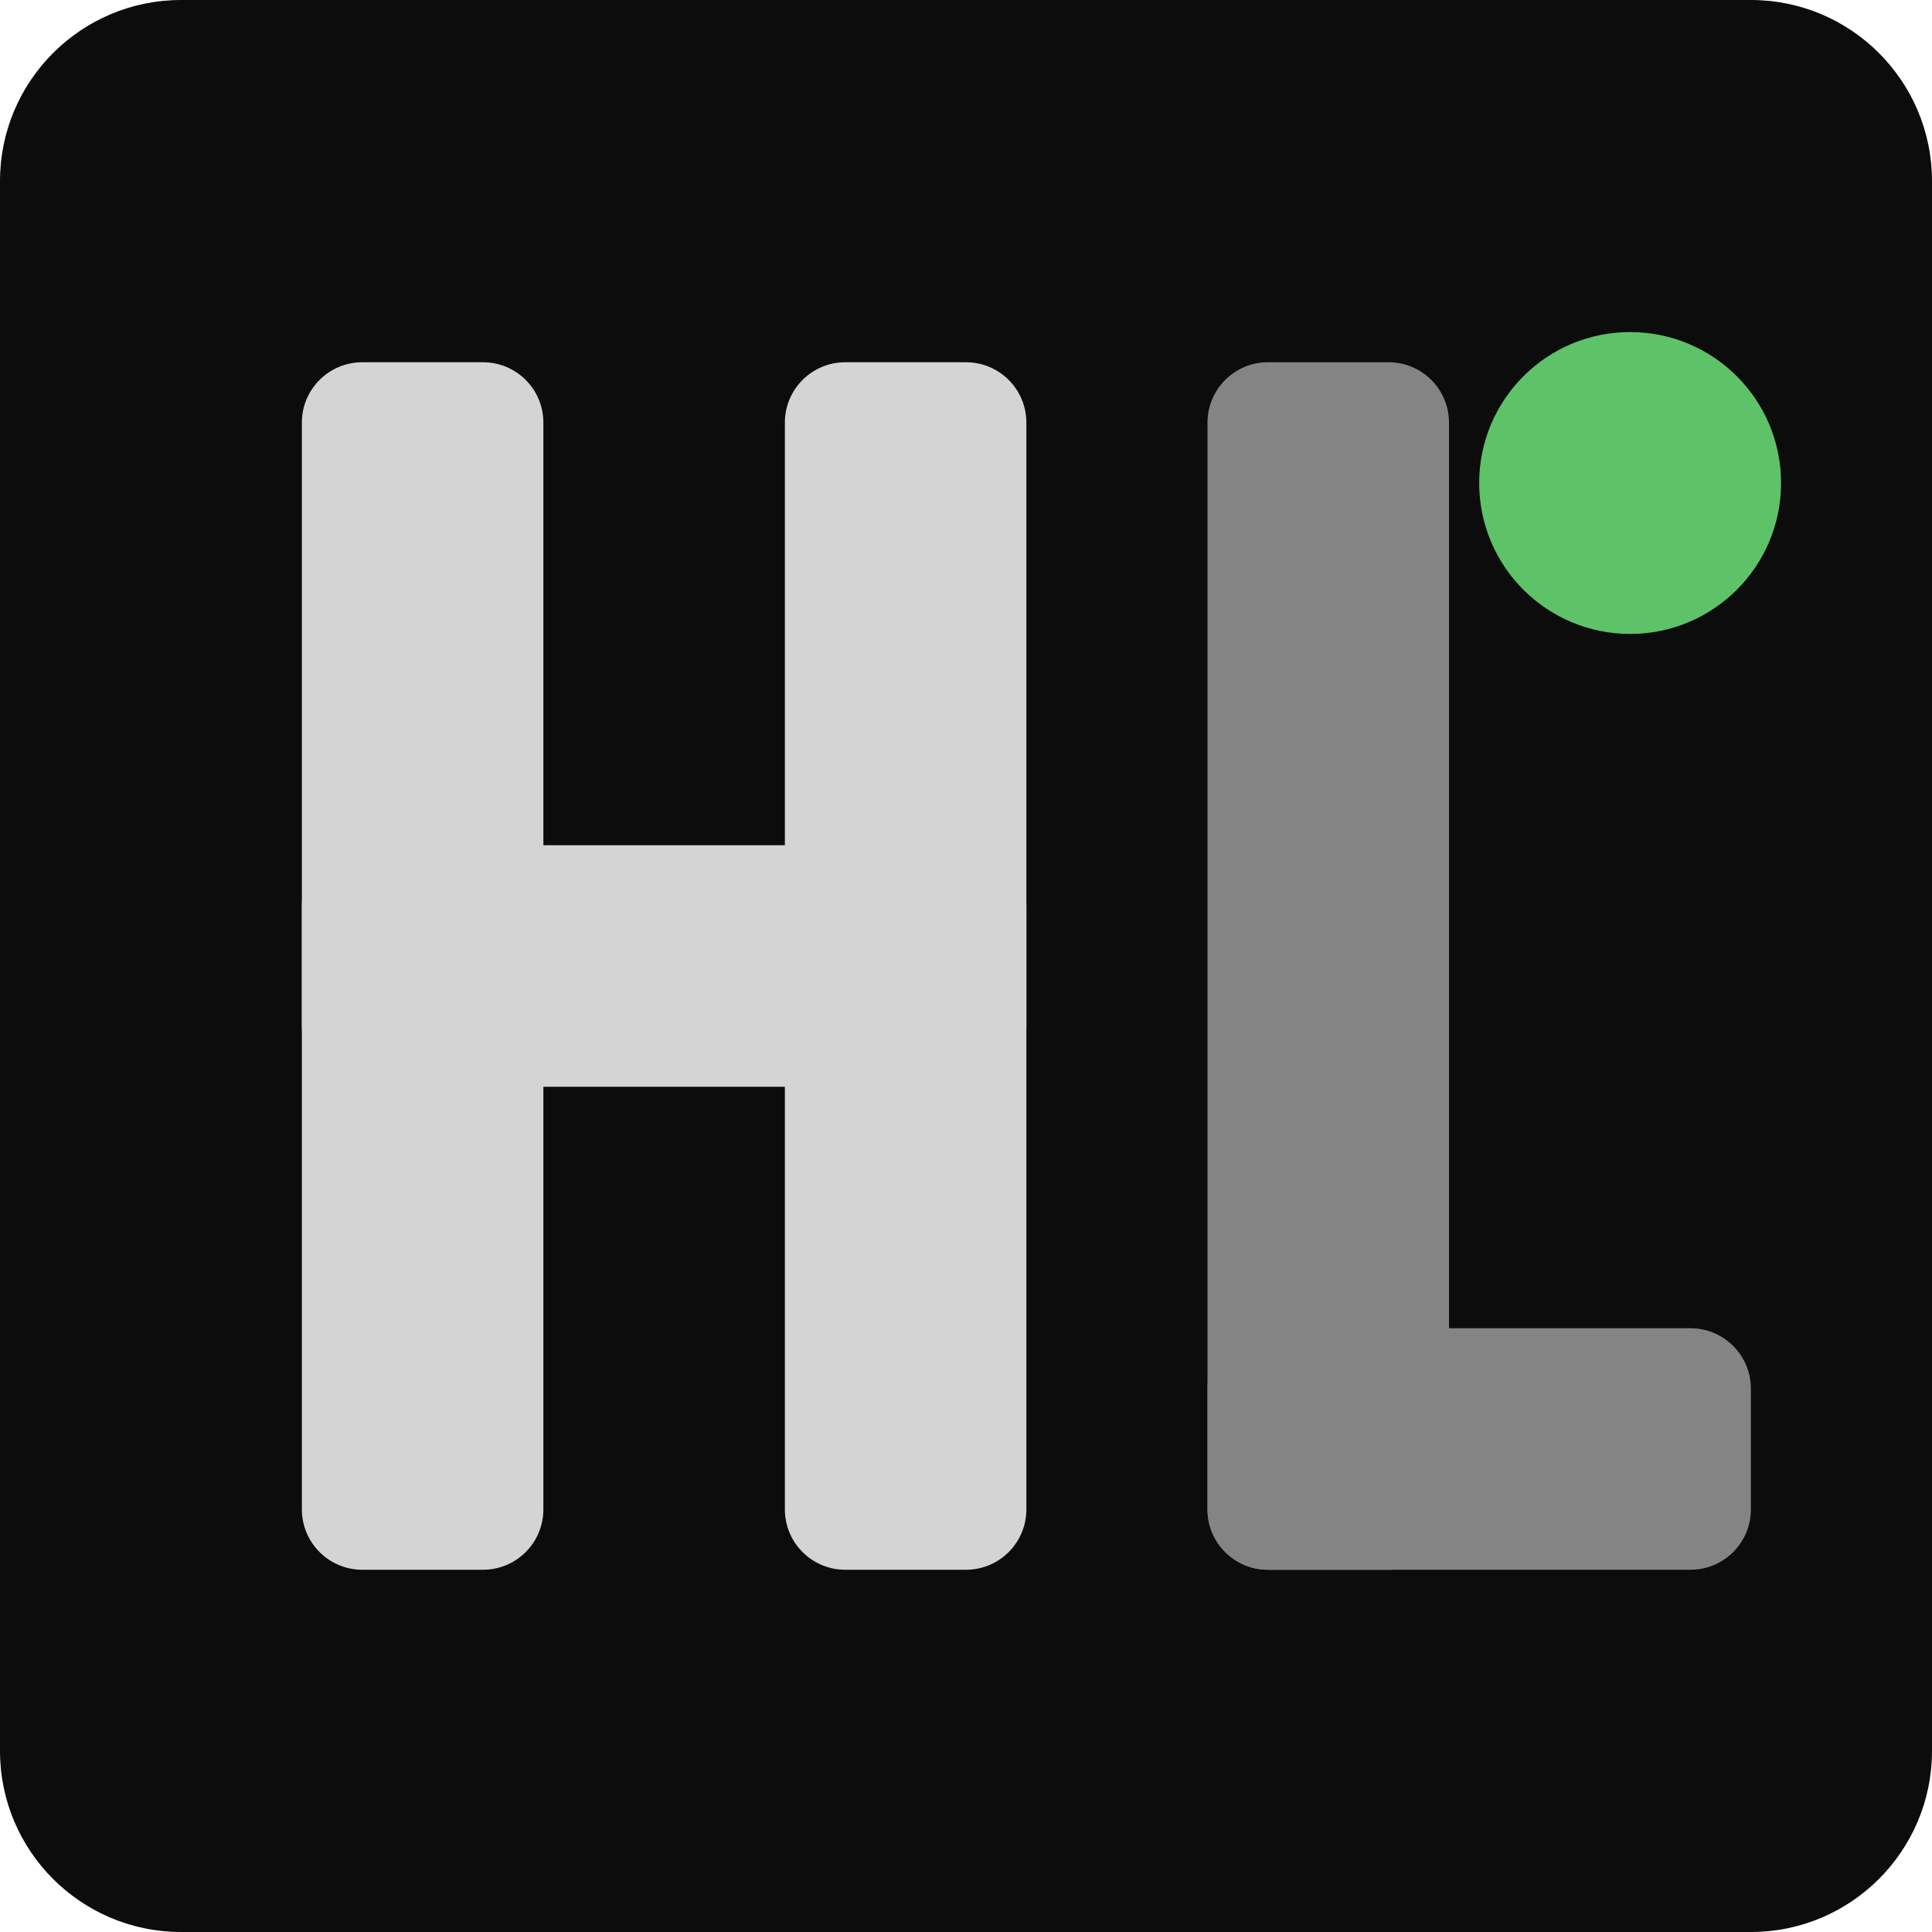
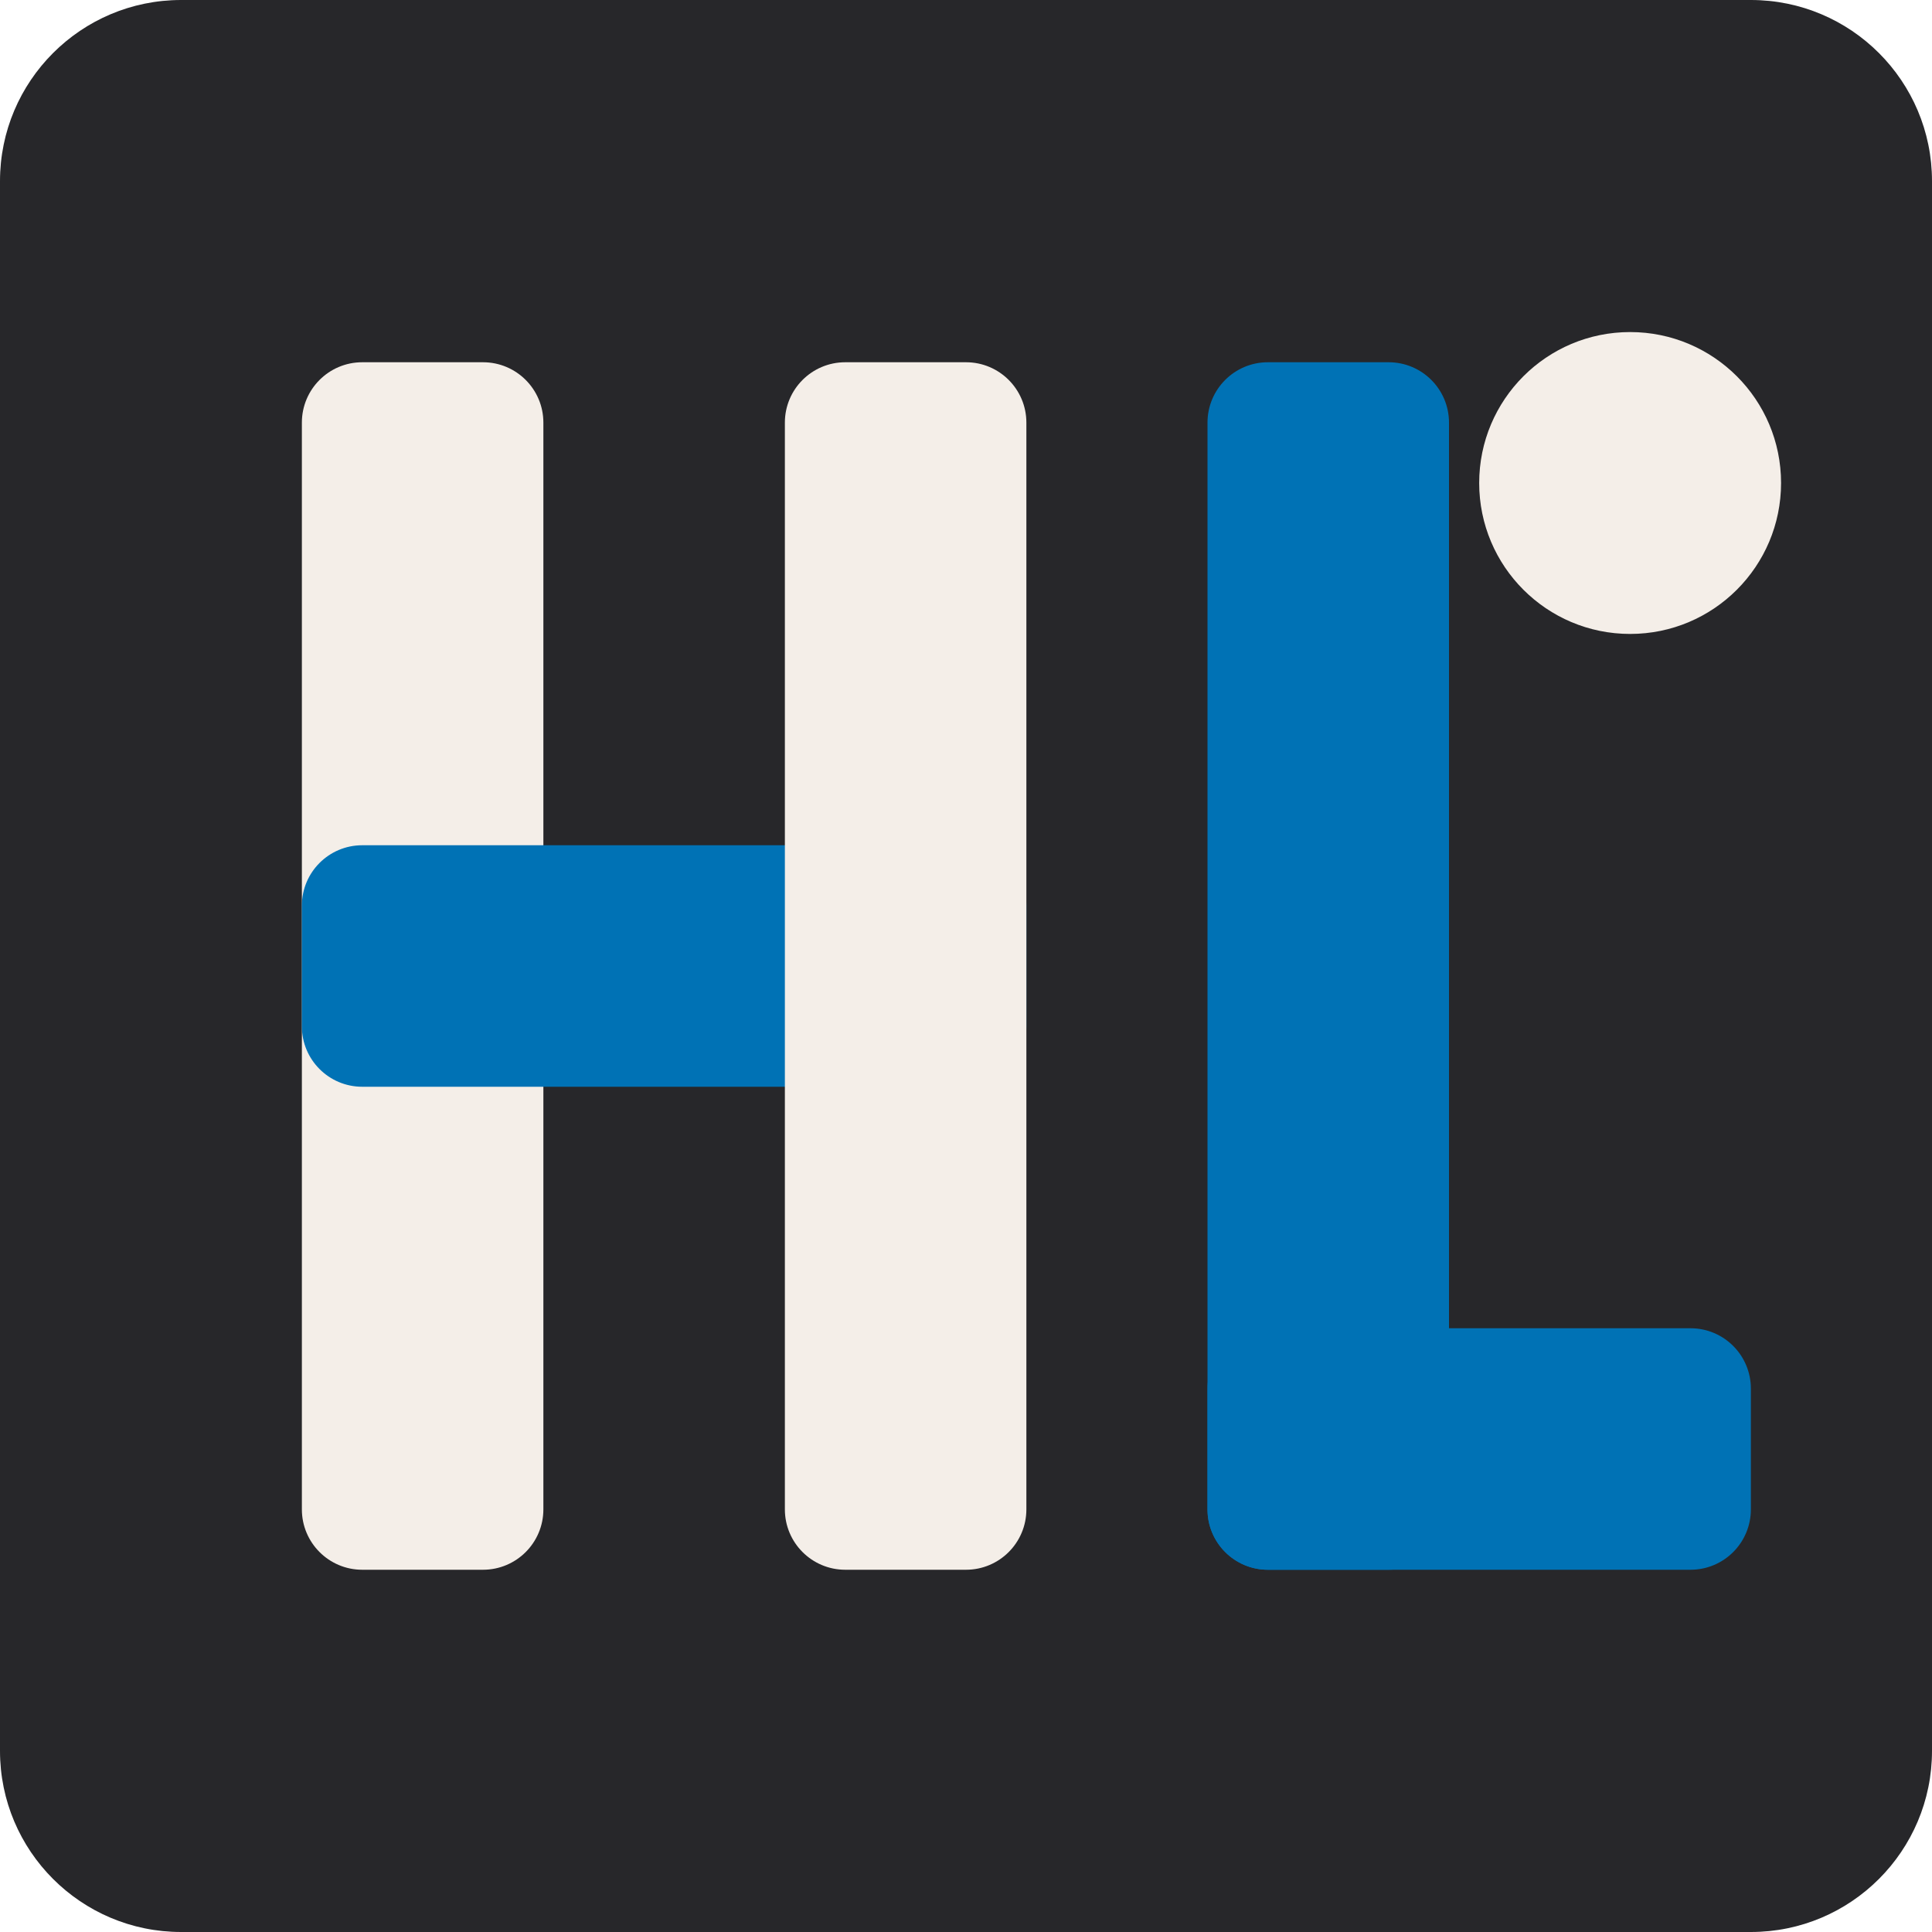
<svg xmlns="http://www.w3.org/2000/svg" viewBox="0 0 32 32">
-   <rect width="32" height="32" rx="3" fill="#0c0c0c" />
-   <rect x="5" y="6" width="4" height="20" rx="1" fill="#d4d4d4" />
-   <rect x="5" y="14" width="12" height="4" rx="1" fill="#d4d4d4" />
-   <rect x="13" y="6" width="4" height="20" rx="1" fill="#d4d4d4" />
-   <rect x="20" y="6" width="4" height="20" rx="1" fill="#848484" />
-   <rect x="20" y="22" width="9" height="4" rx="1" fill="#848484" />
-   <circle cx="27" cy="8" r="2.5" fill="#5ec269" />
+   <rect width="32" height="32" rx="3" fill="#27272A" />
+   <rect x="5" y="6" width="4" height="20" rx="1" fill="#F4EEE8" />
+   <rect x="5" y="14" width="12" height="4" rx="1" fill="#0072B5" />
+   <rect x="13" y="6" width="4" height="20" rx="1" fill="#F4EEE8" />
+   <rect x="20" y="6" width="4" height="20" rx="1" fill="#0072B5" />
+   <rect x="20" y="22" width="9" height="4" rx="1" fill="#0072B5" />
+   <circle cx="27" cy="8" r="2.5" fill="#F4EEE8" />
</svg>
